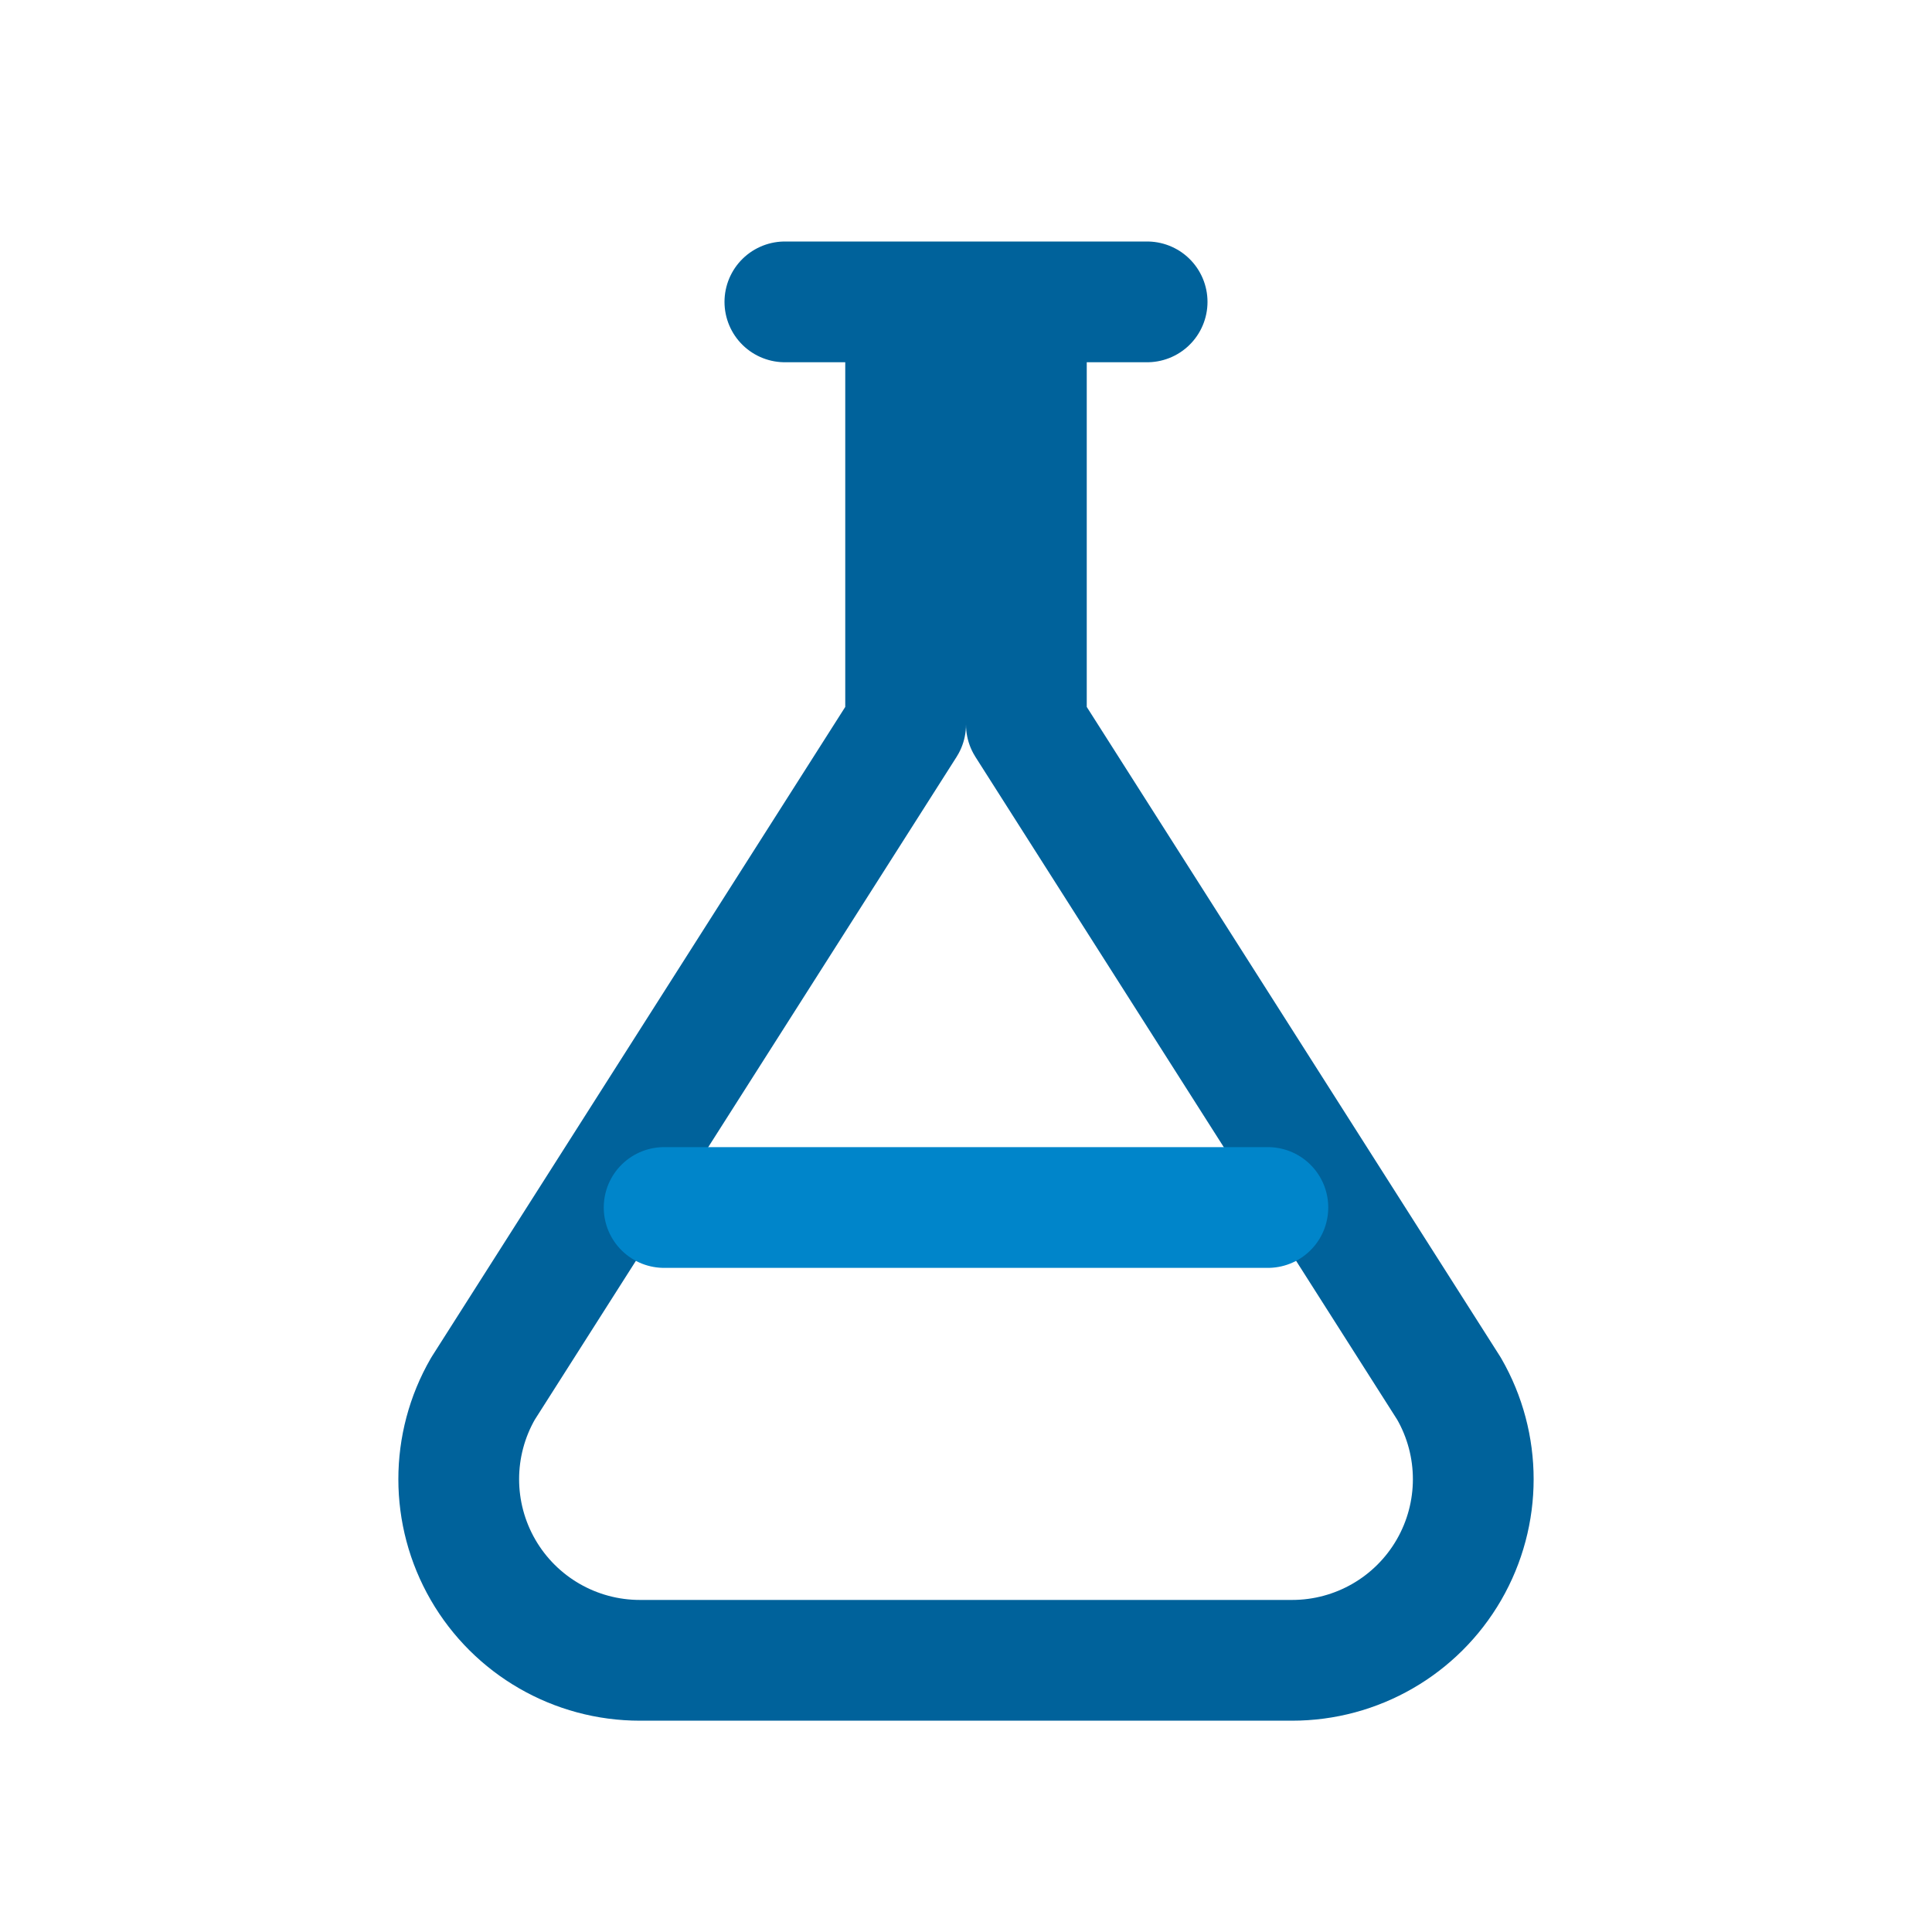
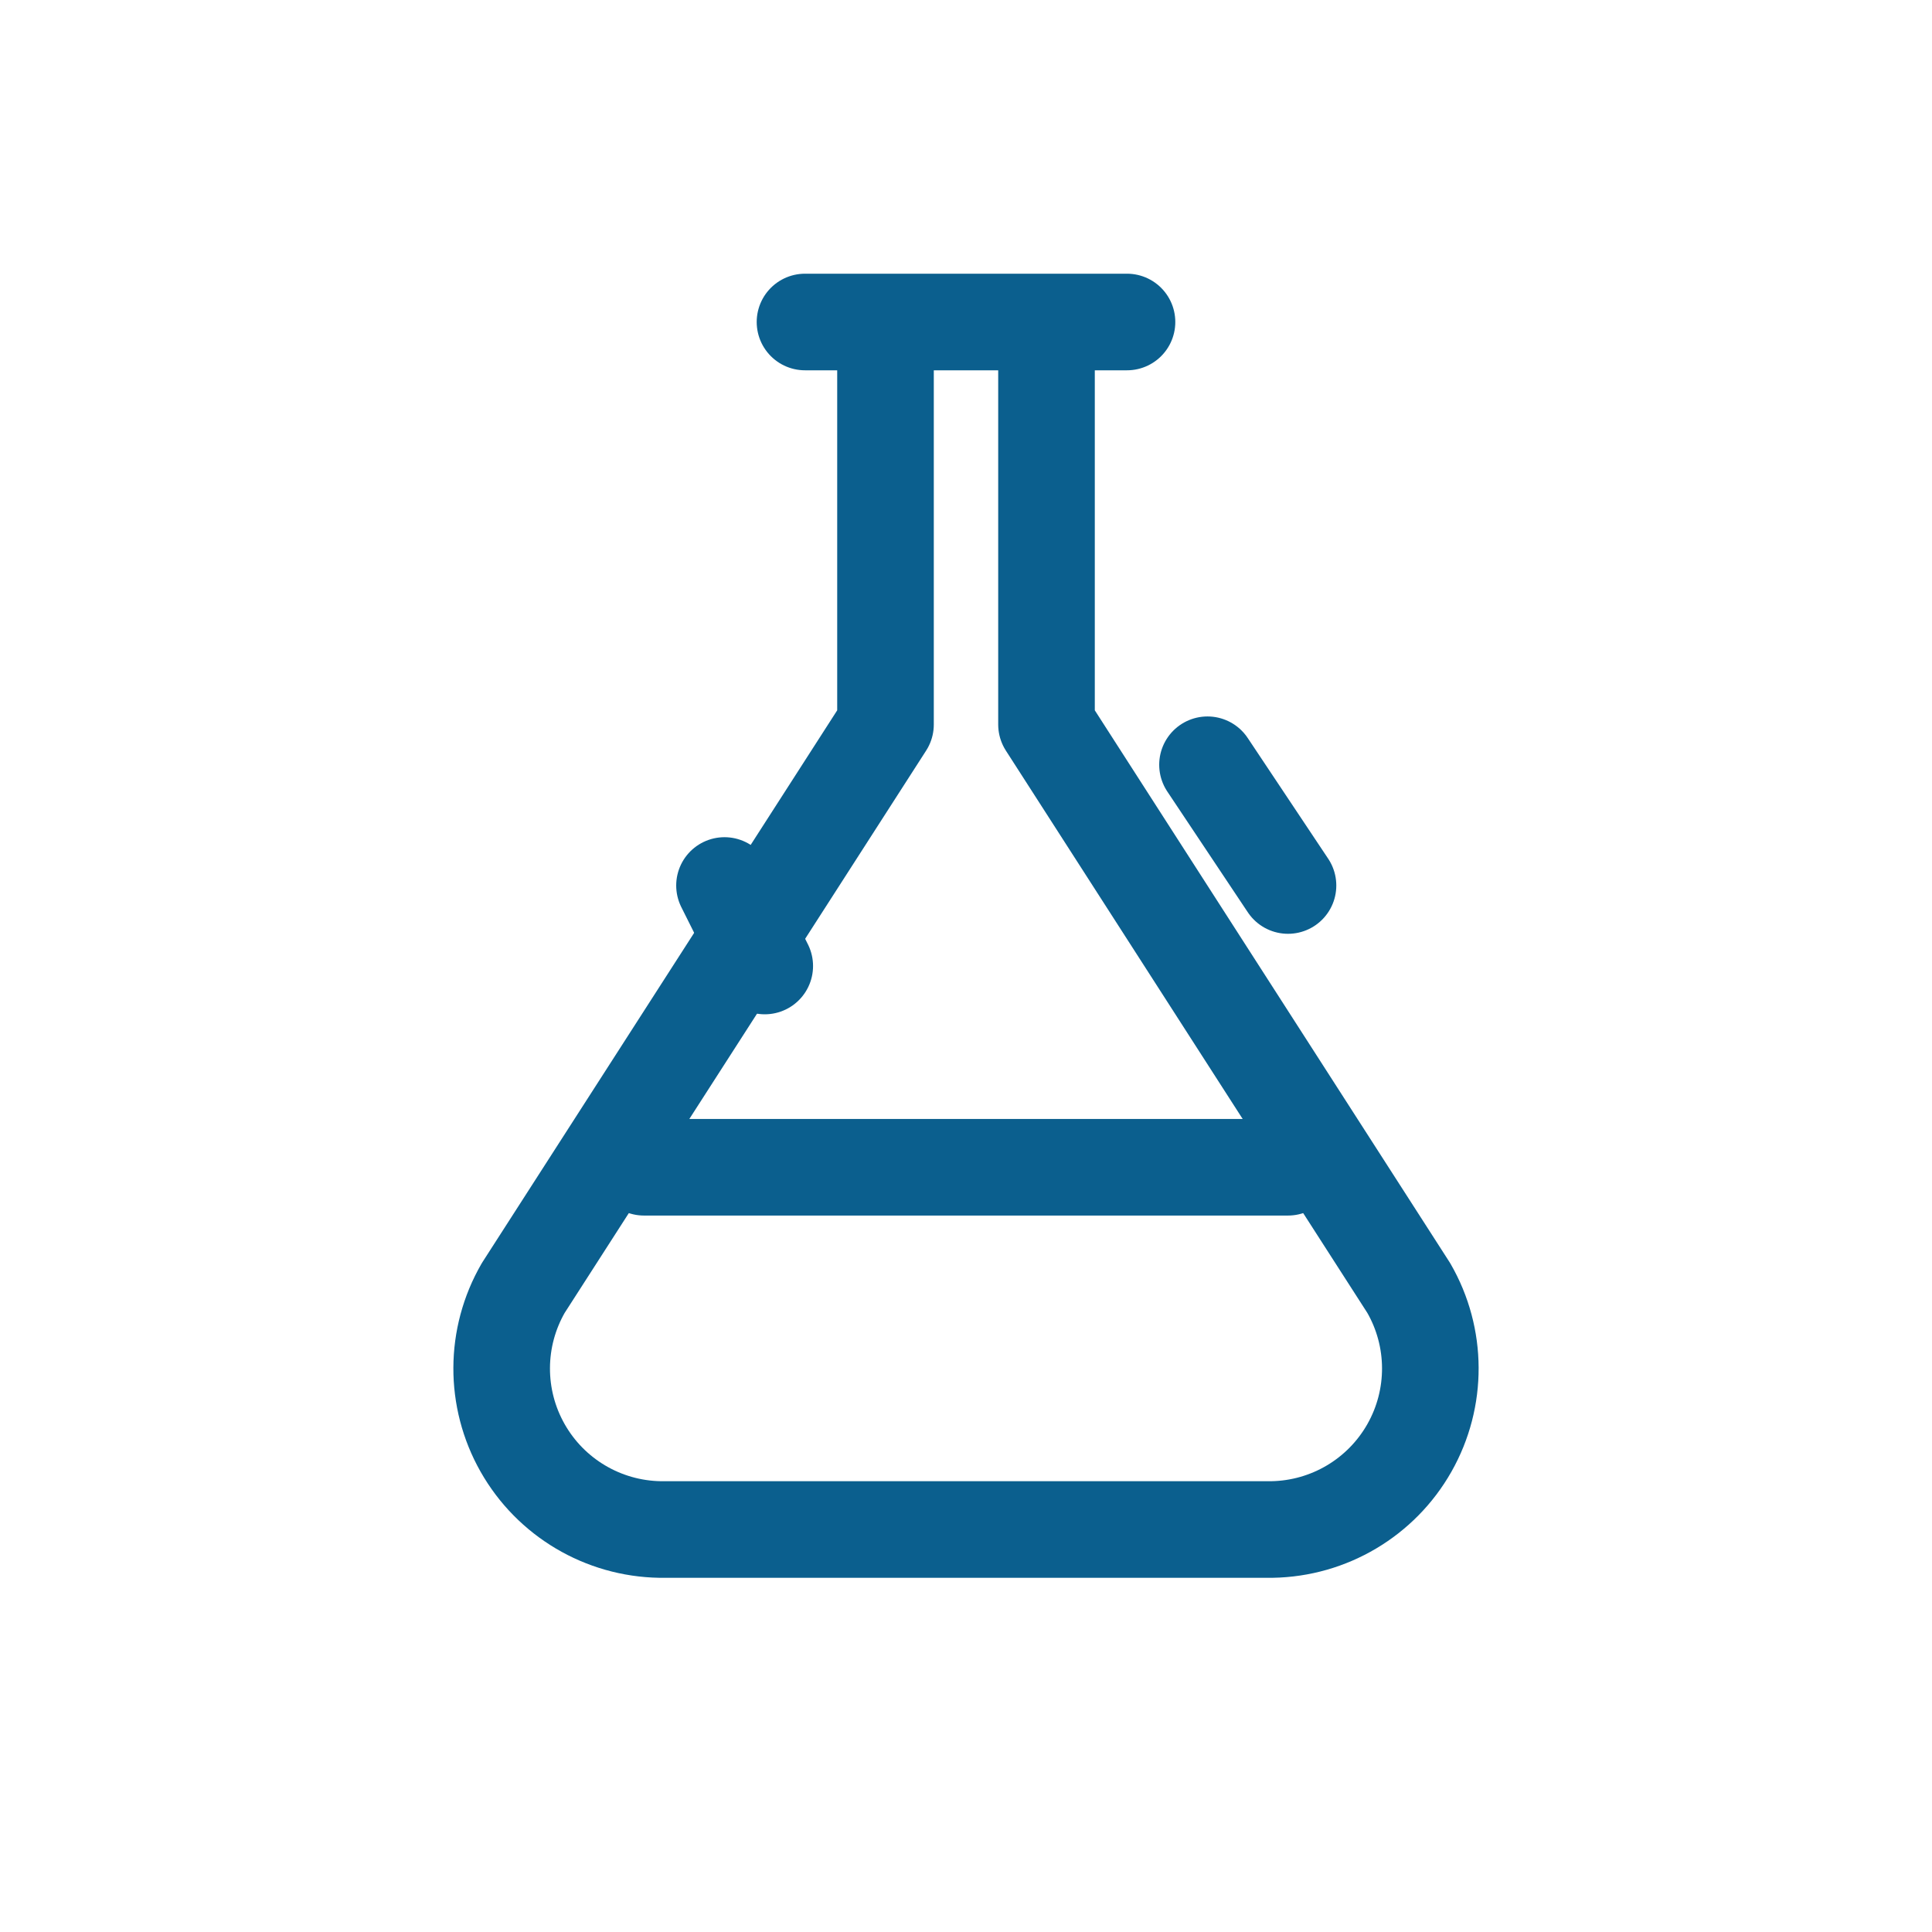
- <svg xmlns="http://www.w3.org/2000/svg" viewBox="0 0 32 32" fill="none">
-   <path d="M13 5h6M15 5v7l-7 11a3 3 0 0 0 2.6 4.5h10.8A3 3 0 0 0 24 23l-7-11V5" stroke="#00629B" stroke-width="2" stroke-linecap="round" stroke-linejoin="round" />
-   <path d="M11 20h10" stroke="#0085CA" stroke-width="2" stroke-linecap="round" />
+ <svg xmlns="http://www.w3.org/2000/svg" viewBox="0 0 48 48" fill="none">
+   <path d="M20 8h8M22 8v10l-9 14a4 4 0 0 0 3.4 6h15.2a4 4 0 0 0 3.4-6l-9-14V8" stroke="#0B5F8E" stroke-width="2.4" stroke-linecap="round" stroke-linejoin="round" />
+   <path d="M16 29h16M30 19l2 3M18 22l1 2" stroke="#0B5F8E" stroke-width="2.4" stroke-linecap="round" />
</svg>
